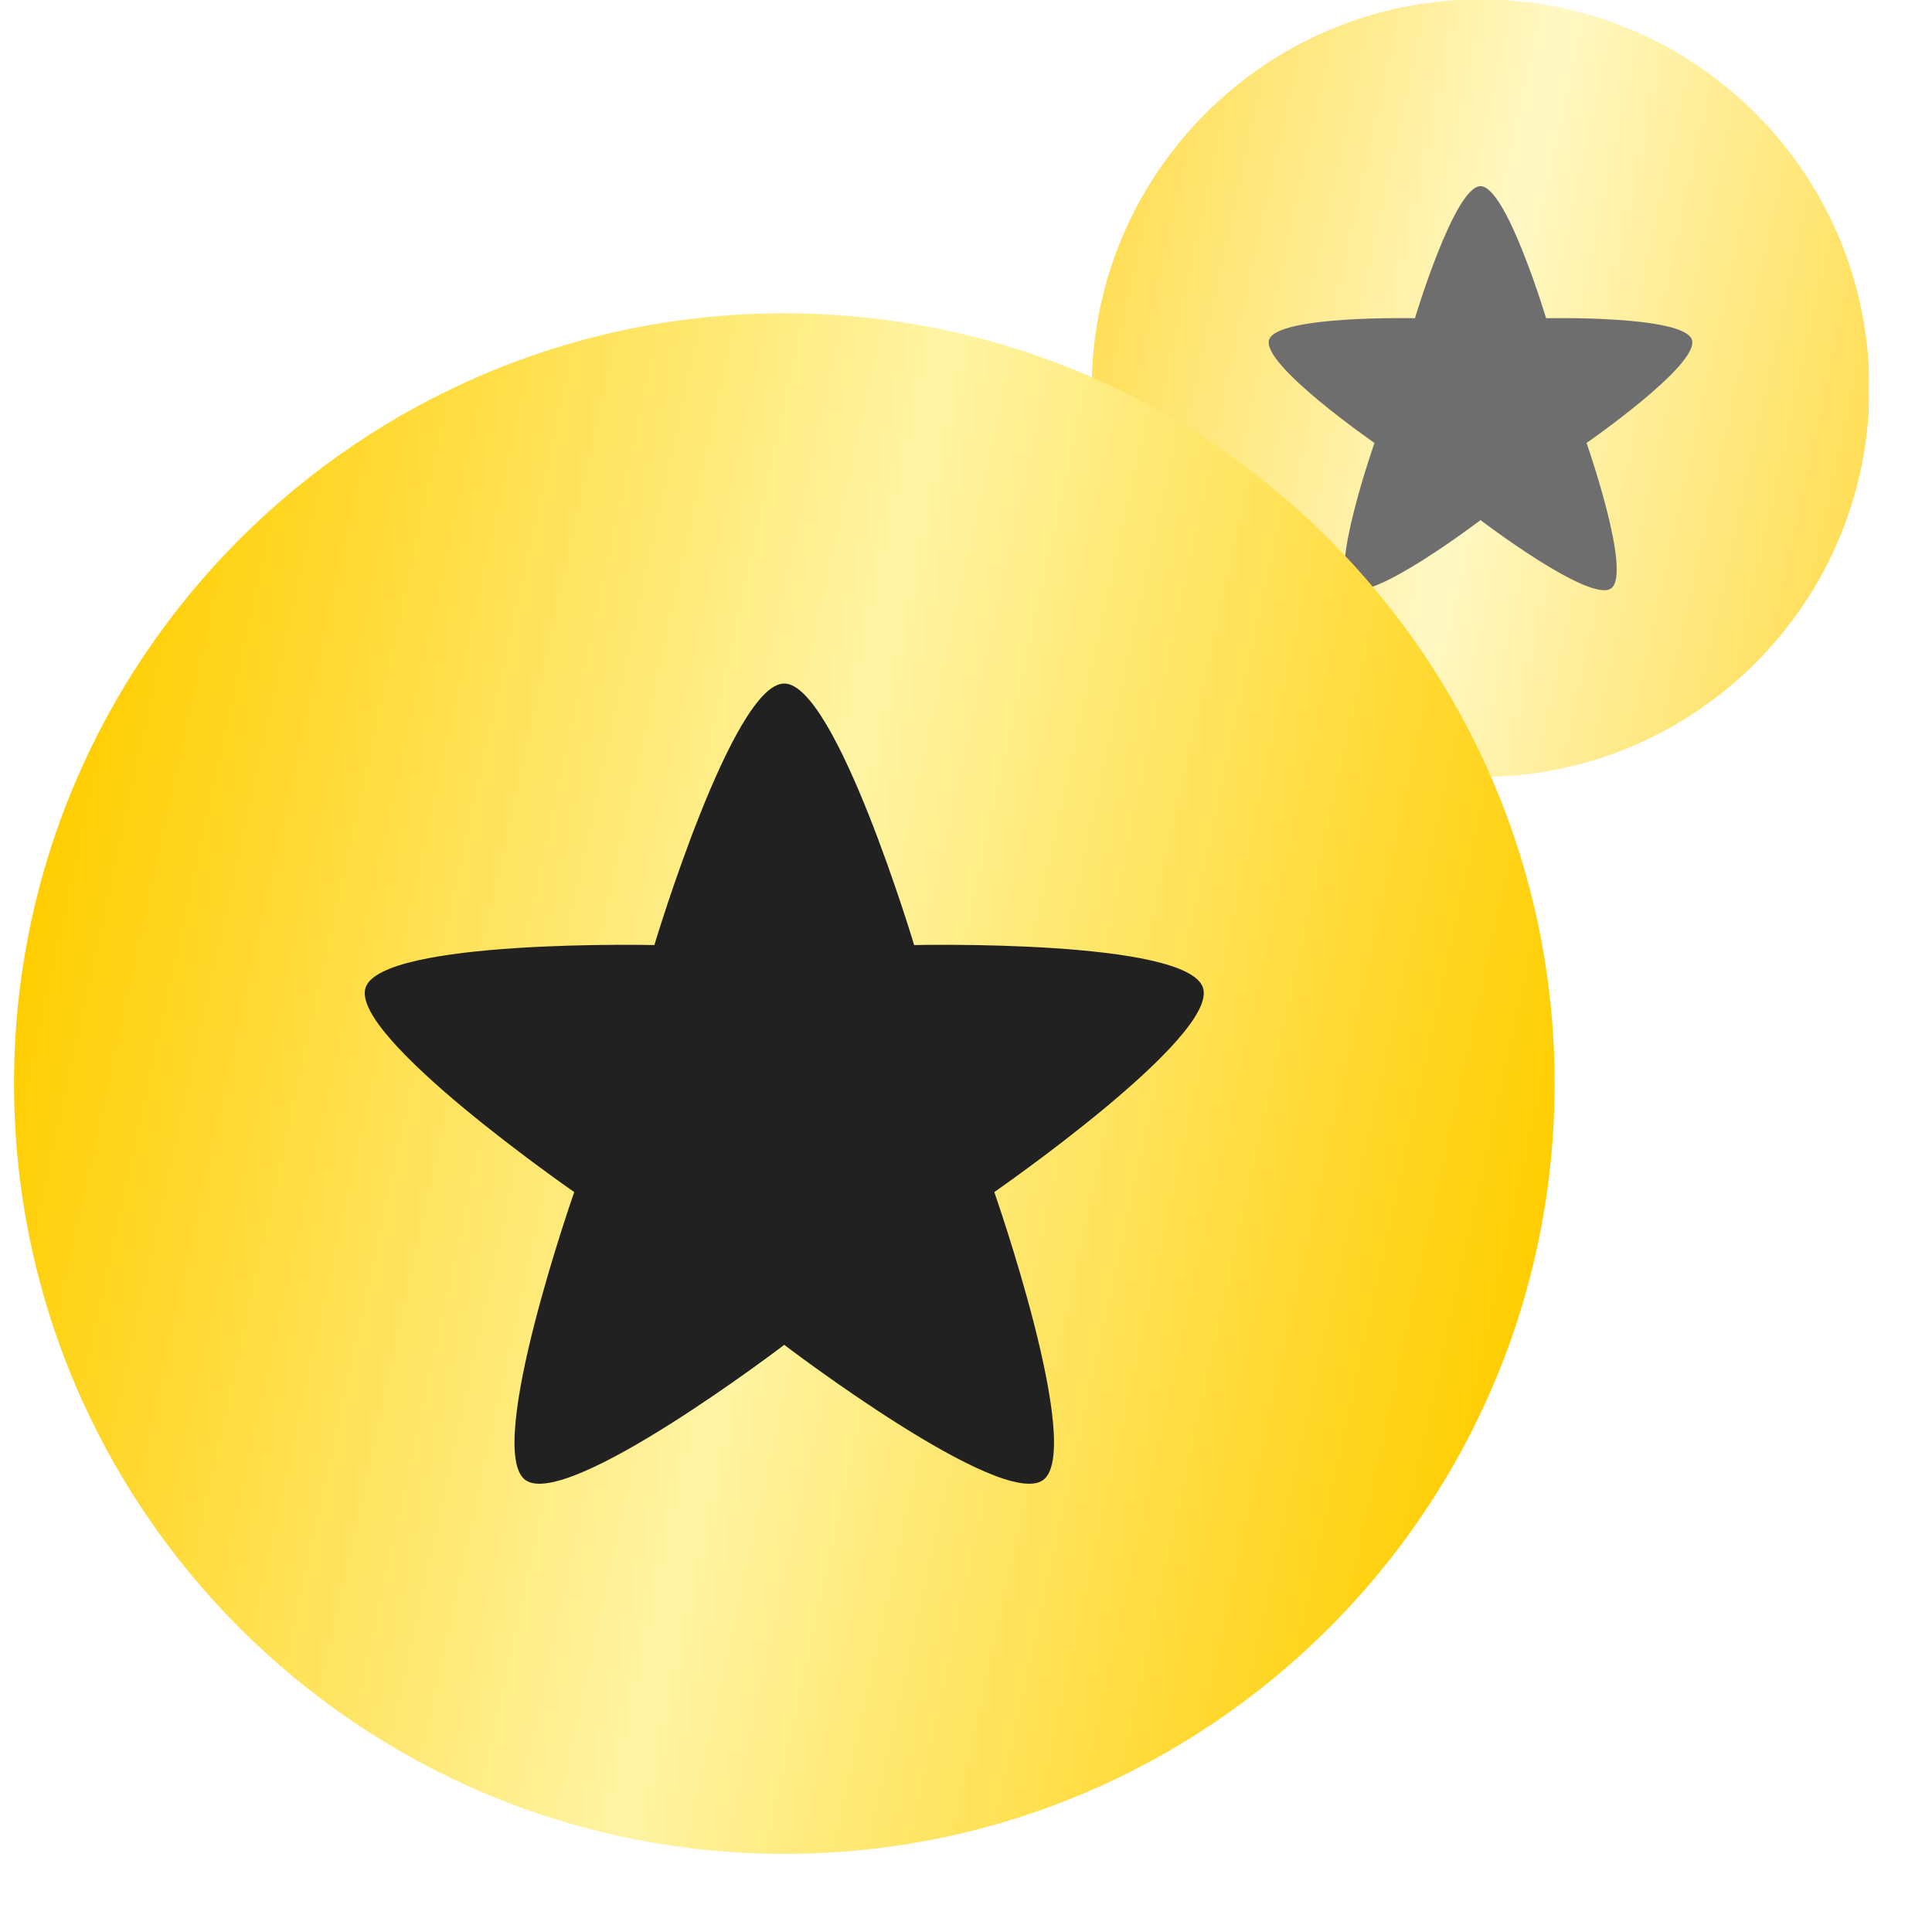
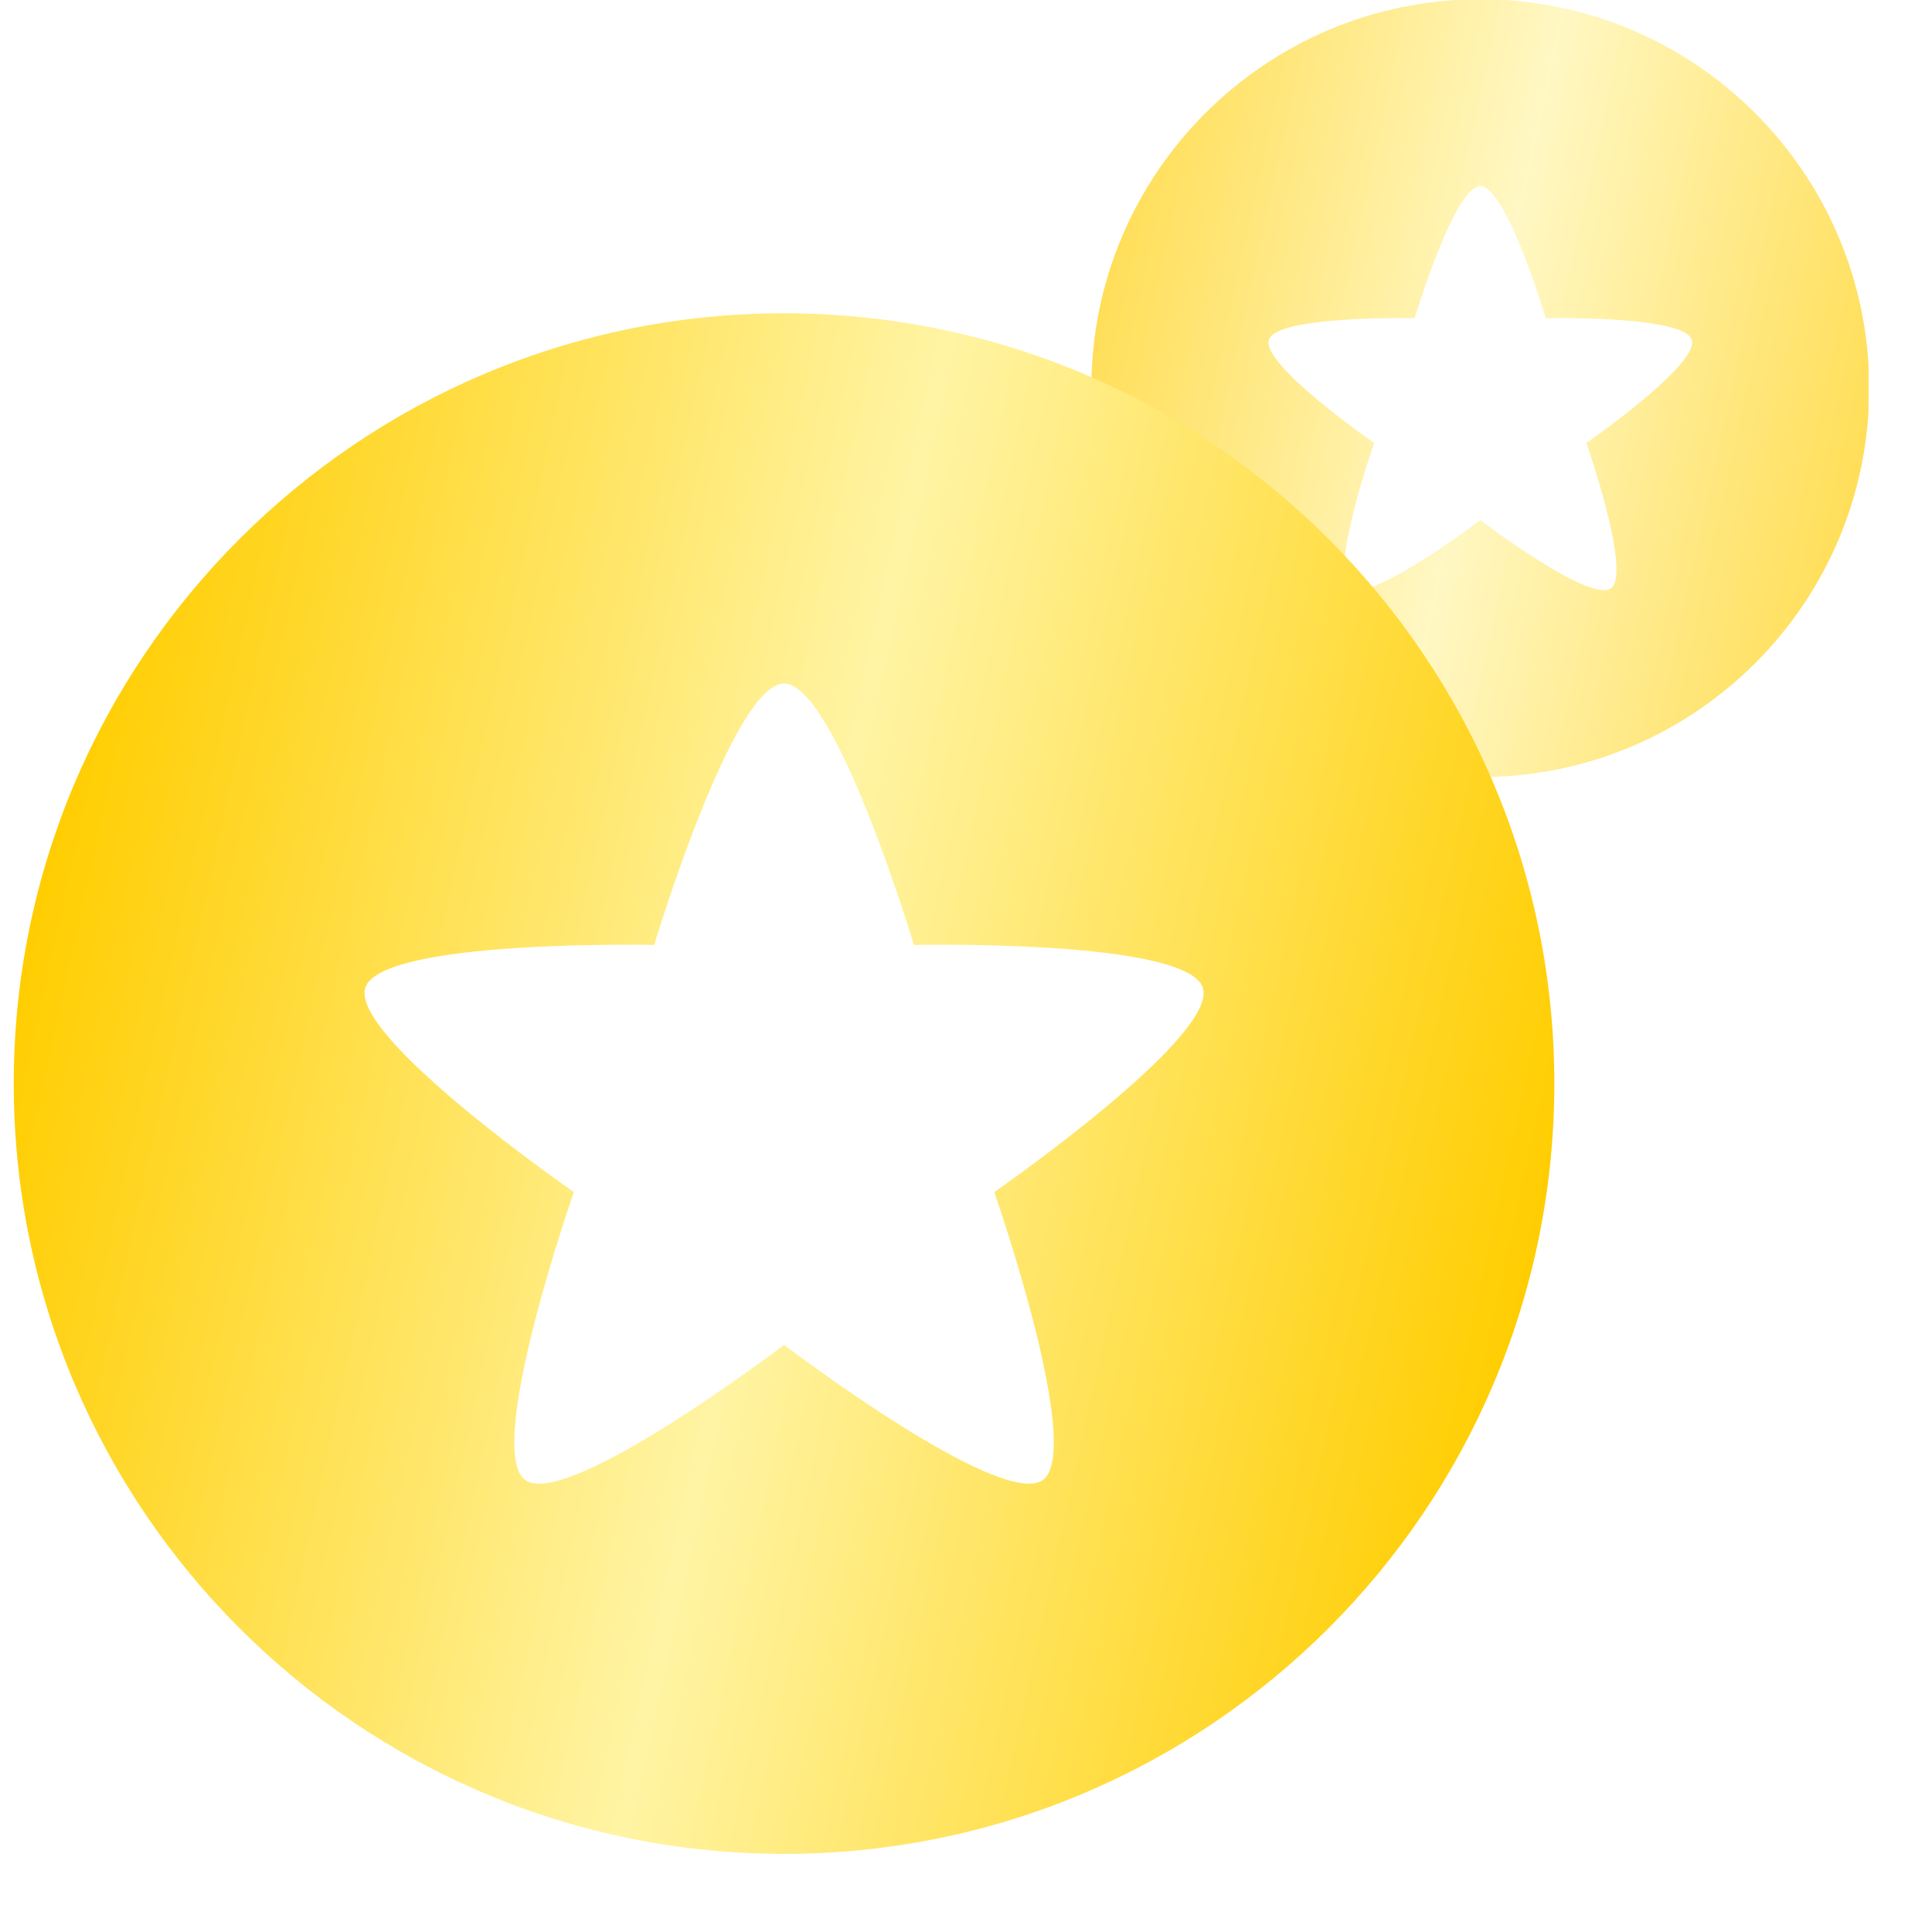
<svg xmlns="http://www.w3.org/2000/svg" width="100%" height="100%" viewBox="0 0 25 25" version="1.1" xml:space="preserve" style="fill-rule:evenodd;clip-rule:evenodd;stroke-linejoin:round;stroke-miterlimit:2;">
-   <g transform="matrix(1,0,0,1,-3983.87,-1417.43)">
+   <g transform="matrix(1,0,0,1,-4014,-1417.43)">
    <g transform="matrix(0.504711,0,0,0.976562,2734.46,1465.5)">
-       <g transform="matrix(1.98133,0,0,1.024,-8154.1,-5736.74)">
+       <g transform="matrix(1.98133,0,0,1.024,-8094.41,-5736.74)">
        <rect x="5364.87" y="5554.21" width="24.192" height="24.192" style="fill:none;" />
        <clipPath id="_clip1">
          <rect x="5364.87" y="5554.21" width="24.192" height="24.192" />
        </clipPath>
        <g clip-path="url(#_clip1)">
          <g transform="matrix(0.550447,0,0,0.550447,5378.56,5551.06)">
-             <clipPath id="_clip2">
-               <path d="M9.951,5.714C14.997,5.714 19.094,9.811 19.094,14.857C19.094,19.903 14.997,24 9.951,24C4.905,24 0.808,19.903 0.808,14.857C0.808,9.811 4.905,5.714 9.951,5.714Z" />
-             </clipPath>
-             <g clip-path="url(#_clip2)">
-               <g opacity="0.65">
-                 <path d="M9.951,5.714C14.997,5.714 19.094,9.811 19.094,14.857C19.094,19.903 14.997,24 9.951,24C4.905,24 0.808,19.903 0.808,14.857C0.808,9.811 4.905,5.714 9.951,5.714Z" style="fill:url(#_Linear3);" />
-                 <clipPath id="_clip4">
-                   <path d="M9.951,5.714C14.997,5.714 19.094,9.811 19.094,14.857C19.094,19.903 14.997,24 9.951,24C4.905,24 0.808,19.903 0.808,14.857C0.808,9.811 4.905,5.714 9.951,5.714Z" />
-                 </clipPath>
-                 <g clip-path="url(#_clip4)">
-                   <g transform="matrix(0.52262,0,0,0.52262,-2744.78,-2911.86)">
-                     <path d="M5271,5591C5272.17,5591 5273.95,5596.94 5273.95,5596.94C5273.95,5596.94 5280.15,5596.8 5280.51,5597.91C5280.87,5599.02 5275.77,5602.55 5275.77,5602.55C5275.77,5602.55 5277.82,5608.4 5276.88,5609.09C5275.93,5609.78 5271,5606.02 5271,5606.02C5271,5606.02 5266.07,5609.78 5265.12,5609.09C5264.18,5608.4 5266.23,5602.55 5266.23,5602.55C5266.23,5602.55 5261.13,5599.02 5261.49,5597.91C5261.85,5596.8 5268.05,5596.94 5268.05,5596.94C5268.05,5596.94 5269.83,5591 5271,5591Z" style="fill:rgb(33,33,33);" />
-                   </g>
-                 </g>
-               </g>
-             </g>
+             <path d="M9.951,5.714C14.997,5.714 19.094,9.811 19.094,14.857C19.094,19.903 14.997,24 9.951,24C4.905,24 0.808,19.903 0.808,14.857C0.808,9.811 4.905,5.714 9.951,5.714ZM9.951,10.108C9.342,10.108 8.409,13.212 8.409,13.212C8.409,13.212 5.169,13.14 4.981,13.719C4.792,14.299 7.456,16.145 7.456,16.145C7.456,16.145 6.386,19.204 6.879,19.562C7.372,19.921 9.951,17.958 9.951,17.958C9.951,17.958 12.53,19.921 13.023,19.562C13.516,19.204 12.446,16.145 12.446,16.145C12.446,16.145 15.11,14.299 14.922,13.719C14.733,13.14 11.493,13.212 11.493,13.212C11.493,13.212 10.561,10.108 9.951,10.108Z" style="fill:url(#_Linear2);" />
          </g>
          <g transform="matrix(1.09017,0,0,1.09017,5364.18,5552.04)">
-             <path d="M9.951,5.714C14.997,5.714 19.094,9.811 19.094,14.857C19.094,19.903 14.997,24 9.951,24C4.905,24 0.808,19.903 0.808,14.857C0.808,9.811 4.905,5.714 9.951,5.714Z" style="fill:url(#_Linear5);" />
-             <clipPath id="_clip6">
-               <path d="M9.951,5.714C14.997,5.714 19.094,9.811 19.094,14.857C19.094,19.903 14.997,24 9.951,24C4.905,24 0.808,19.903 0.808,14.857C0.808,9.811 4.905,5.714 9.951,5.714Z" />
-             </clipPath>
-             <g clip-path="url(#_clip6)">
-               <g transform="matrix(0.52262,0,0,0.52262,-2744.78,-2911.86)">
-                 <path d="M5271,5591C5272.17,5591 5273.95,5596.94 5273.95,5596.94C5273.95,5596.94 5280.15,5596.8 5280.51,5597.91C5280.87,5599.02 5275.77,5602.55 5275.77,5602.55C5275.77,5602.55 5277.82,5608.4 5276.88,5609.09C5275.93,5609.78 5271,5606.02 5271,5606.02C5271,5606.02 5266.07,5609.78 5265.12,5609.09C5264.18,5608.4 5266.23,5602.55 5266.23,5602.55C5266.23,5602.55 5261.13,5599.02 5261.49,5597.91C5261.85,5596.8 5268.05,5596.94 5268.05,5596.94C5268.05,5596.94 5269.83,5591 5271,5591Z" style="fill:rgb(33,33,33);" />
-               </g>
-             </g>
+             <path d="M9.951,5.714C14.997,5.714 19.094,9.811 19.094,14.857C19.094,19.903 14.997,24 9.951,24C4.905,24 0.808,19.903 0.808,14.857C0.808,9.811 4.905,5.714 9.951,5.714ZM9.951,10.108C9.342,10.108 8.409,13.212 8.409,13.212C8.409,13.212 5.169,13.14 4.981,13.719C4.792,14.299 7.456,16.145 7.456,16.145C7.456,16.145 6.386,19.204 6.879,19.562C7.372,19.921 9.951,17.958 9.951,17.958C9.951,17.958 12.53,19.921 13.023,19.562C13.516,19.204 12.446,16.145 12.446,16.145C12.446,16.145 15.11,14.299 14.922,13.719C14.733,13.14 11.493,13.212 11.493,13.212C11.493,13.212 10.561,10.108 9.951,10.108Z" style="fill:url(#_Linear3);" />
          </g>
        </g>
      </g>
    </g>
  </g>
  <defs>
+     <linearGradient id="_Linear2" x1="0" y1="0" x2="1" y2="0" gradientUnits="userSpaceOnUse" gradientTransform="matrix(17.8705,3.88916,-3.88916,17.8705,1.01076,12.9361)">
+       <stop offset="0" style="stop-color:rgb(255,205,0);stop-opacity:0.65" />
+       <stop offset="0.5" style="stop-color:rgb(255,244,164);stop-opacity:0.65" />
+       <stop offset="1" style="stop-color:rgb(255,205,0);stop-opacity:0.65" />
+     </linearGradient>
    <linearGradient id="_Linear3" x1="0" y1="0" x2="1" y2="0" gradientUnits="userSpaceOnUse" gradientTransform="matrix(17.8705,3.88916,-3.88916,17.8705,1.01076,12.9361)">
-       <stop offset="0" style="stop-color:rgb(255,205,0);stop-opacity:1" />
-       <stop offset="0.5" style="stop-color:rgb(255,244,164);stop-opacity:1" />
-       <stop offset="1" style="stop-color:rgb(255,205,0);stop-opacity:1" />
-     </linearGradient>
-     <linearGradient id="_Linear5" x1="0" y1="0" x2="1" y2="0" gradientUnits="userSpaceOnUse" gradientTransform="matrix(17.8705,3.88916,-3.88916,17.8705,1.01076,12.9361)">
      <stop offset="0" style="stop-color:rgb(255,205,0);stop-opacity:1" />
      <stop offset="0.5" style="stop-color:rgb(255,244,164);stop-opacity:1" />
      <stop offset="1" style="stop-color:rgb(255,205,0);stop-opacity:1" />
    </linearGradient>
  </defs>
</svg>
